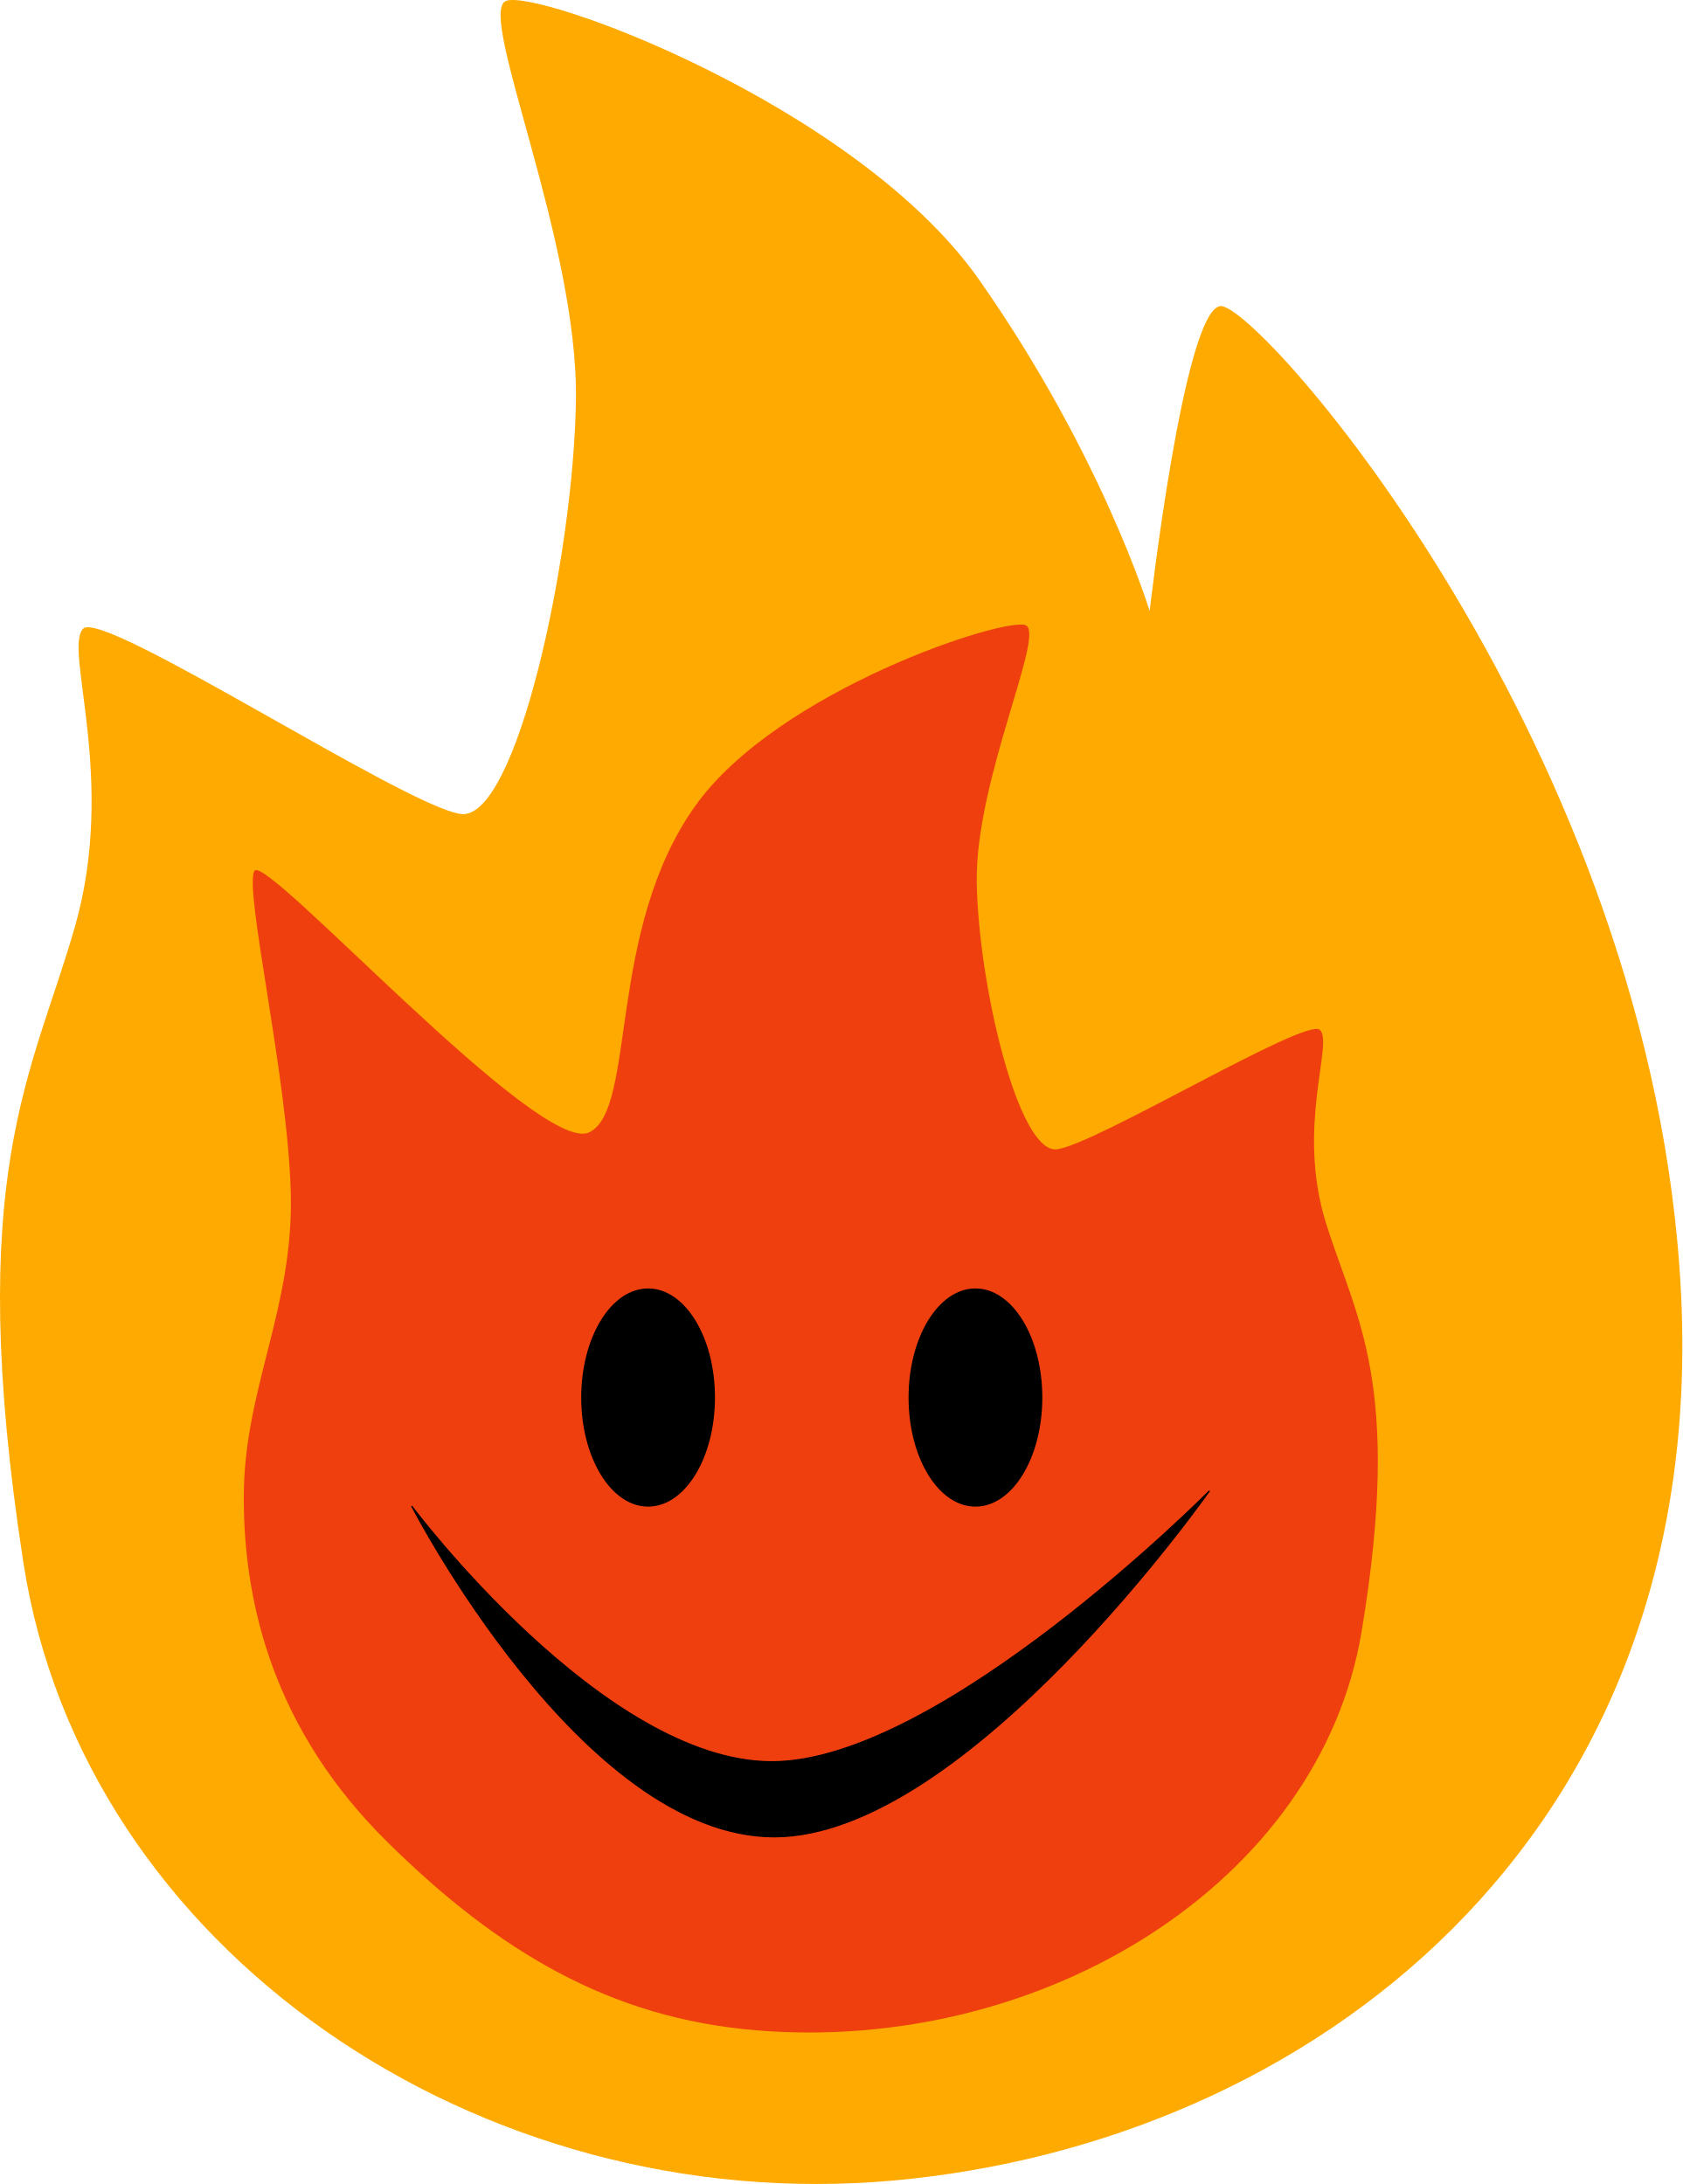
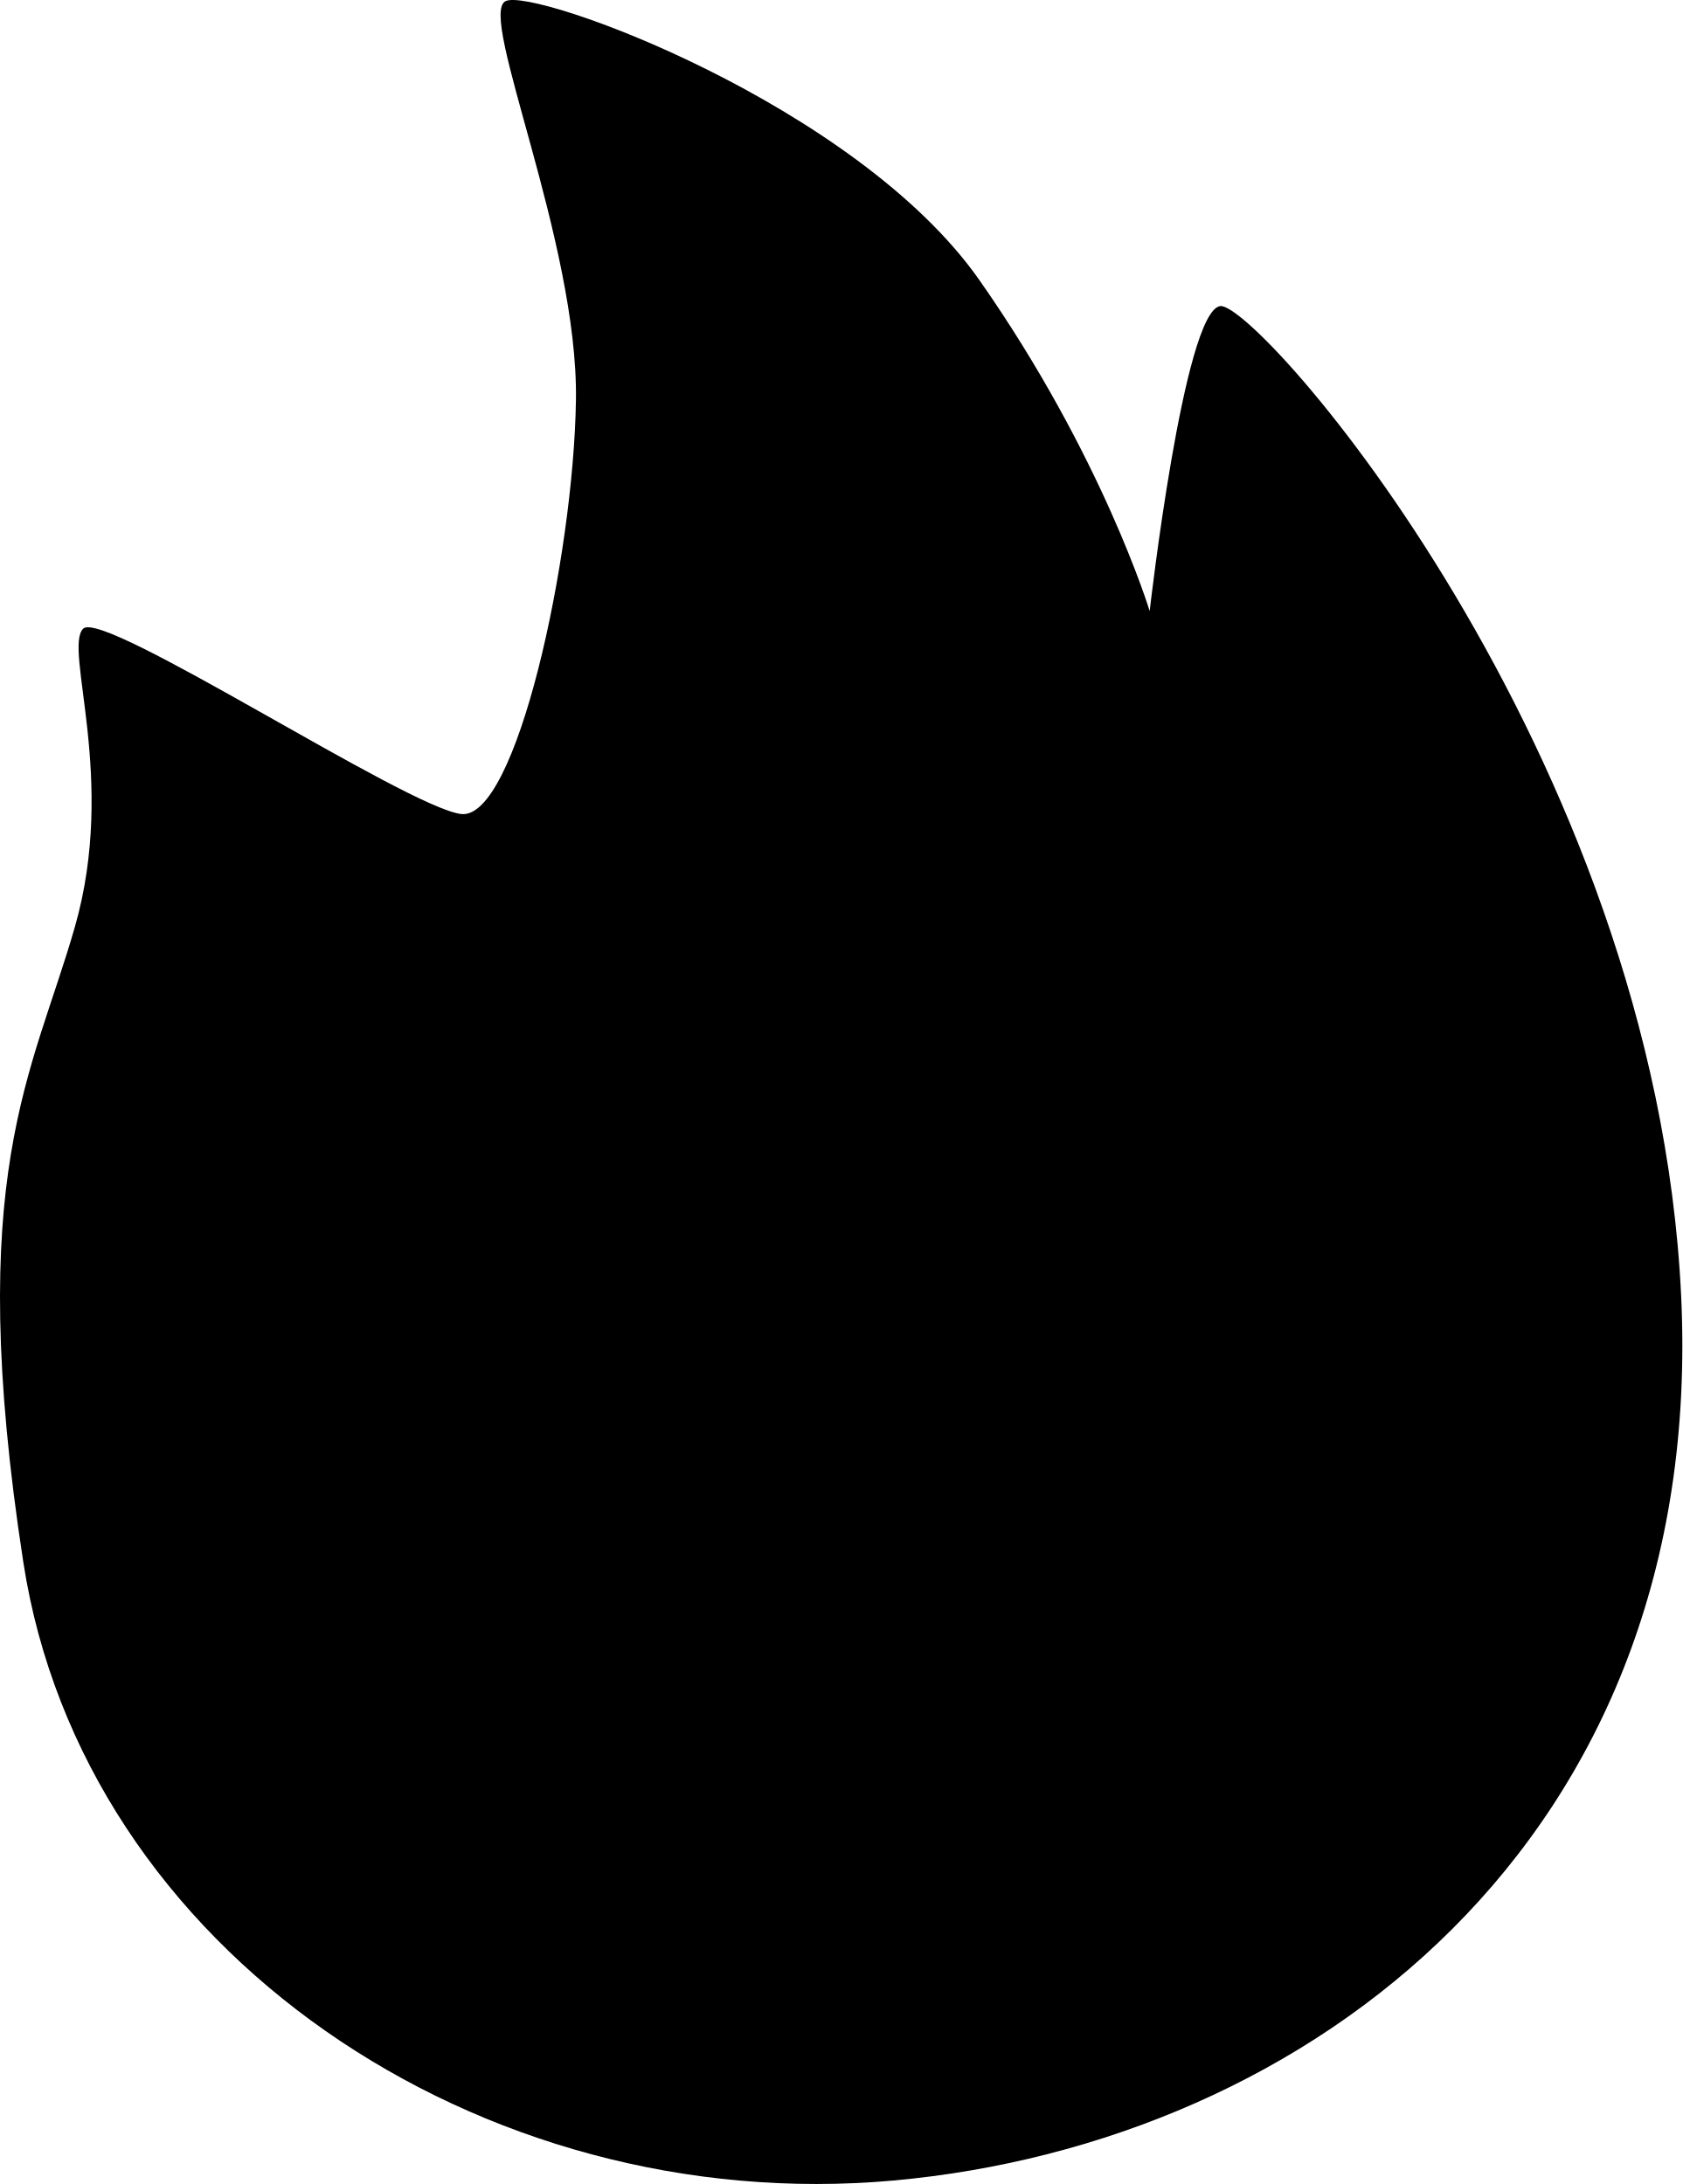
<svg xmlns="http://www.w3.org/2000/svg" viewBox="0 0 1433.9 1861.97">
  <defs>
    <style>.f12aa1ff-192b-432d-88e7-9a70ff89f870{fill:#fa0;}.a73d03bc-e611-43fb-8390-5ddc25399990{fill:#ef3f0f;}.e40f7841-f178-4d37-ad3f-f4ba45b4dca1{stroke:#000;stroke-miterlimit:10;}</style>
  </defs>
  <g id="a428cc91-d503-4485-9c0b-6edf8e81e5bf" data-name="Calque 2">
-     <path class="f12aa1ff-192b-432d-88e7-9a70ff89f870" d="M687.5,27.5c24-12,299,88,404,238s145,282,145,282,29-255,60-260,371,379,393,844-318,722-671,754-691-196-742-527,8-416,44-542-10-237,7-254,275,152,322,158,96-218,98-353S663.5,39.5,687.5,27.5Z" transform="translate(-256.61 -26.53)" />
-     <path class="a73d03bc-e611-43fb-8390-5ddc25399990" d="M1130.93,559.64c-16.71-7.73-210.66,54.91-281.34,153.43-76.38,106.46-50.11,259-90.72,278.82-42.38,20.72-276.52-239.18-285.44-222.83s28.24,174.18,31,273.63-39.92,167.45-40.05,260.06,26.5,199.33,122,293.8,191.14,150.53,314,160.85c245.83,20.63,481.21-126.35,516.73-339.73s-5.57-268.17-30.64-349.4,7-152.78-4.88-163.74-191.5,98-224.24,101.85-66.85-140.53-68.24-227.56S1147.65,567.38,1130.93,559.64Z" transform="translate(-256.61 -26.53)" />
+     <path className="f12aa1ff-192b-432d-88e7-9a70ff89f870" d="M687.5,27.5c24-12,299,88,404,238s145,282,145,282,29-255,60-260,371,379,393,844-318,722-671,754-691-196-742-527,8-416,44-542-10-237,7-254,275,152,322,158,96-218,98-353S663.5,39.5,687.5,27.5Z" transform="translate(-256.61 -26.53)" />
+     <path className="a73d03bc-e611-43fb-8390-5ddc25399990" d="M1130.93,559.64c-16.71-7.73-210.66,54.91-281.34,153.43-76.38,106.46-50.11,259-90.72,278.82-42.38,20.72-276.52-239.18-285.44-222.83s28.24,174.18,31,273.63-39.92,167.45-40.05,260.06,26.5,199.33,122,293.8,191.14,150.53,314,160.85c245.83,20.63,481.21-126.35,516.73-339.73s-5.57-268.17-30.64-349.4,7-152.78-4.88-163.74-191.5,98-224.24,101.85-66.85-140.53-68.24-227.56S1147.65,567.38,1130.93,559.64Z" transform="translate(-256.61 -26.53)" />
  </g>
  <g id="be4afa9e-635a-4c7d-b1f8-0a165ca710ea" data-name="Calque 3">
-     <ellipse class="e40f7841-f178-4d37-ad3f-f4ba45b4dca1" cx="552.39" cy="1191.47" rx="56.5" ry="92.5" />
-     <ellipse class="e40f7841-f178-4d37-ad3f-f4ba45b4dca1" cx="831.39" cy="1191.47" rx="56.5" ry="92.5" />
+     <ellipse className="e40f7841-f178-4d37-ad3f-f4ba45b4dca1" cx="552.39" cy="1191.47" rx="56.5" ry="92.5" />
+     <ellipse className="e40f7841-f178-4d37-ad3f-f4ba45b4dca1" cx="831.39" cy="1191.47" rx="56.5" ry="92.5" />
  </g>
  <g id="a54c60a5-f79b-46f5-b40d-a2ac4349b4e5" data-name="Calque 4">
-     <path class="e40f7841-f178-4d37-ad3f-f4ba45b4dca1" d="M607.5,1310.5s163,218,307,218,373-231,373-231-207,295-371,295S607.5,1310.5,607.5,1310.5Z" transform="translate(-256.61 -26.53)" />
+     <path className="e40f7841-f178-4d37-ad3f-f4ba45b4dca1" d="M607.5,1310.5s163,218,307,218,373-231,373-231-207,295-371,295S607.5,1310.5,607.5,1310.5Z" transform="translate(-256.61 -26.53)" />
  </g>
</svg>
